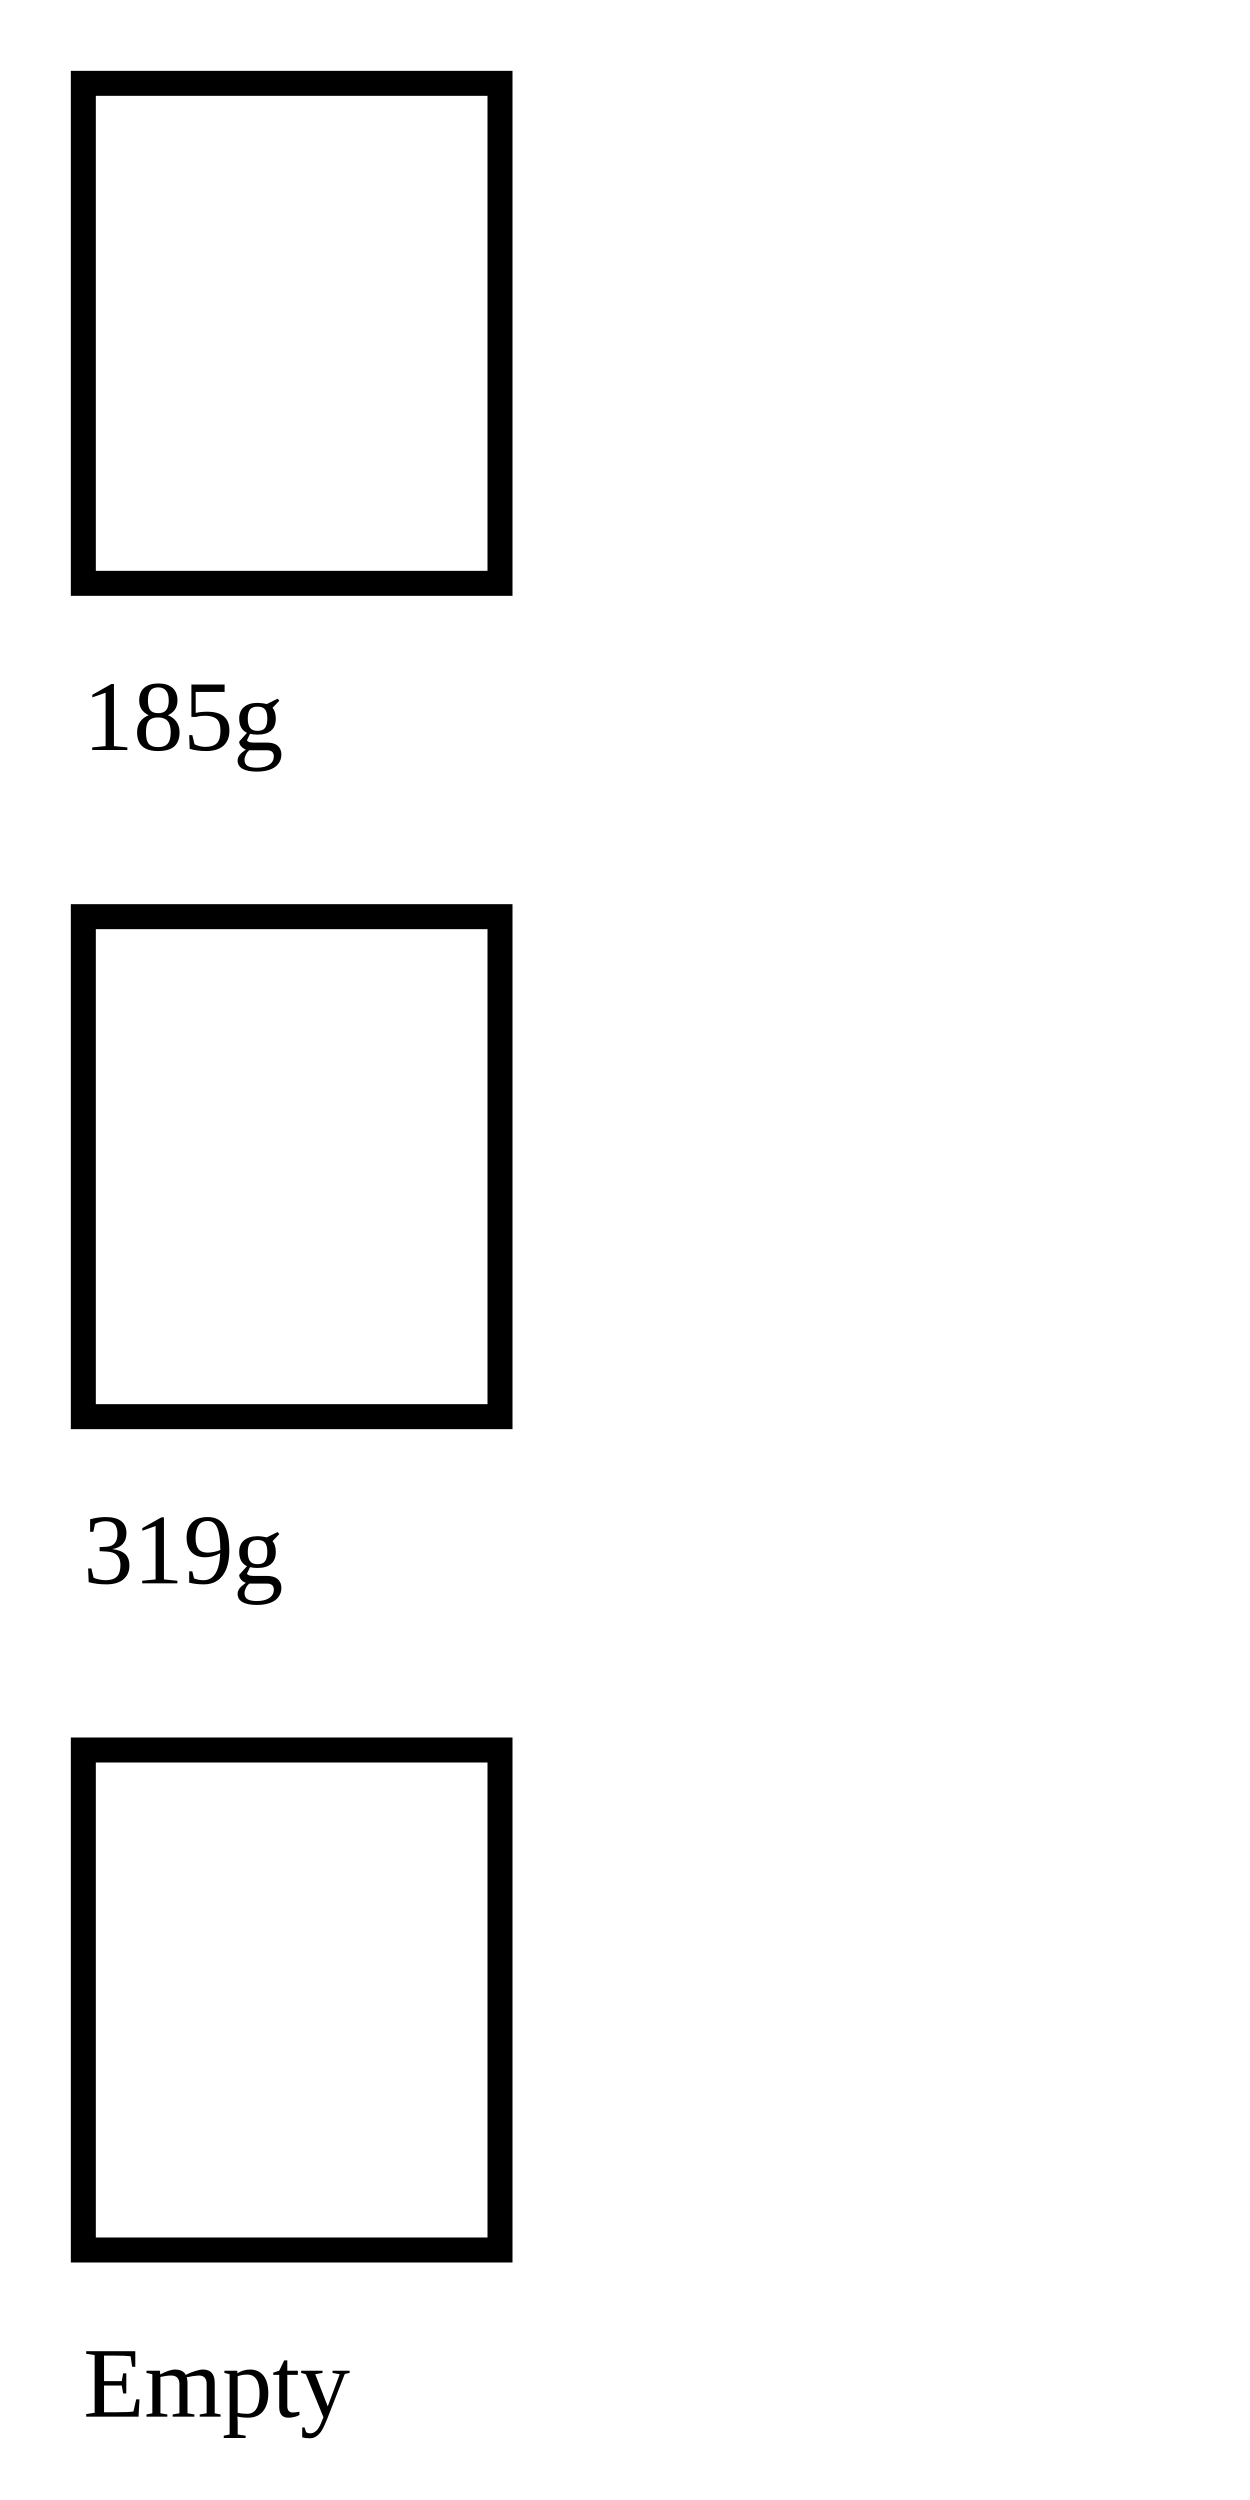
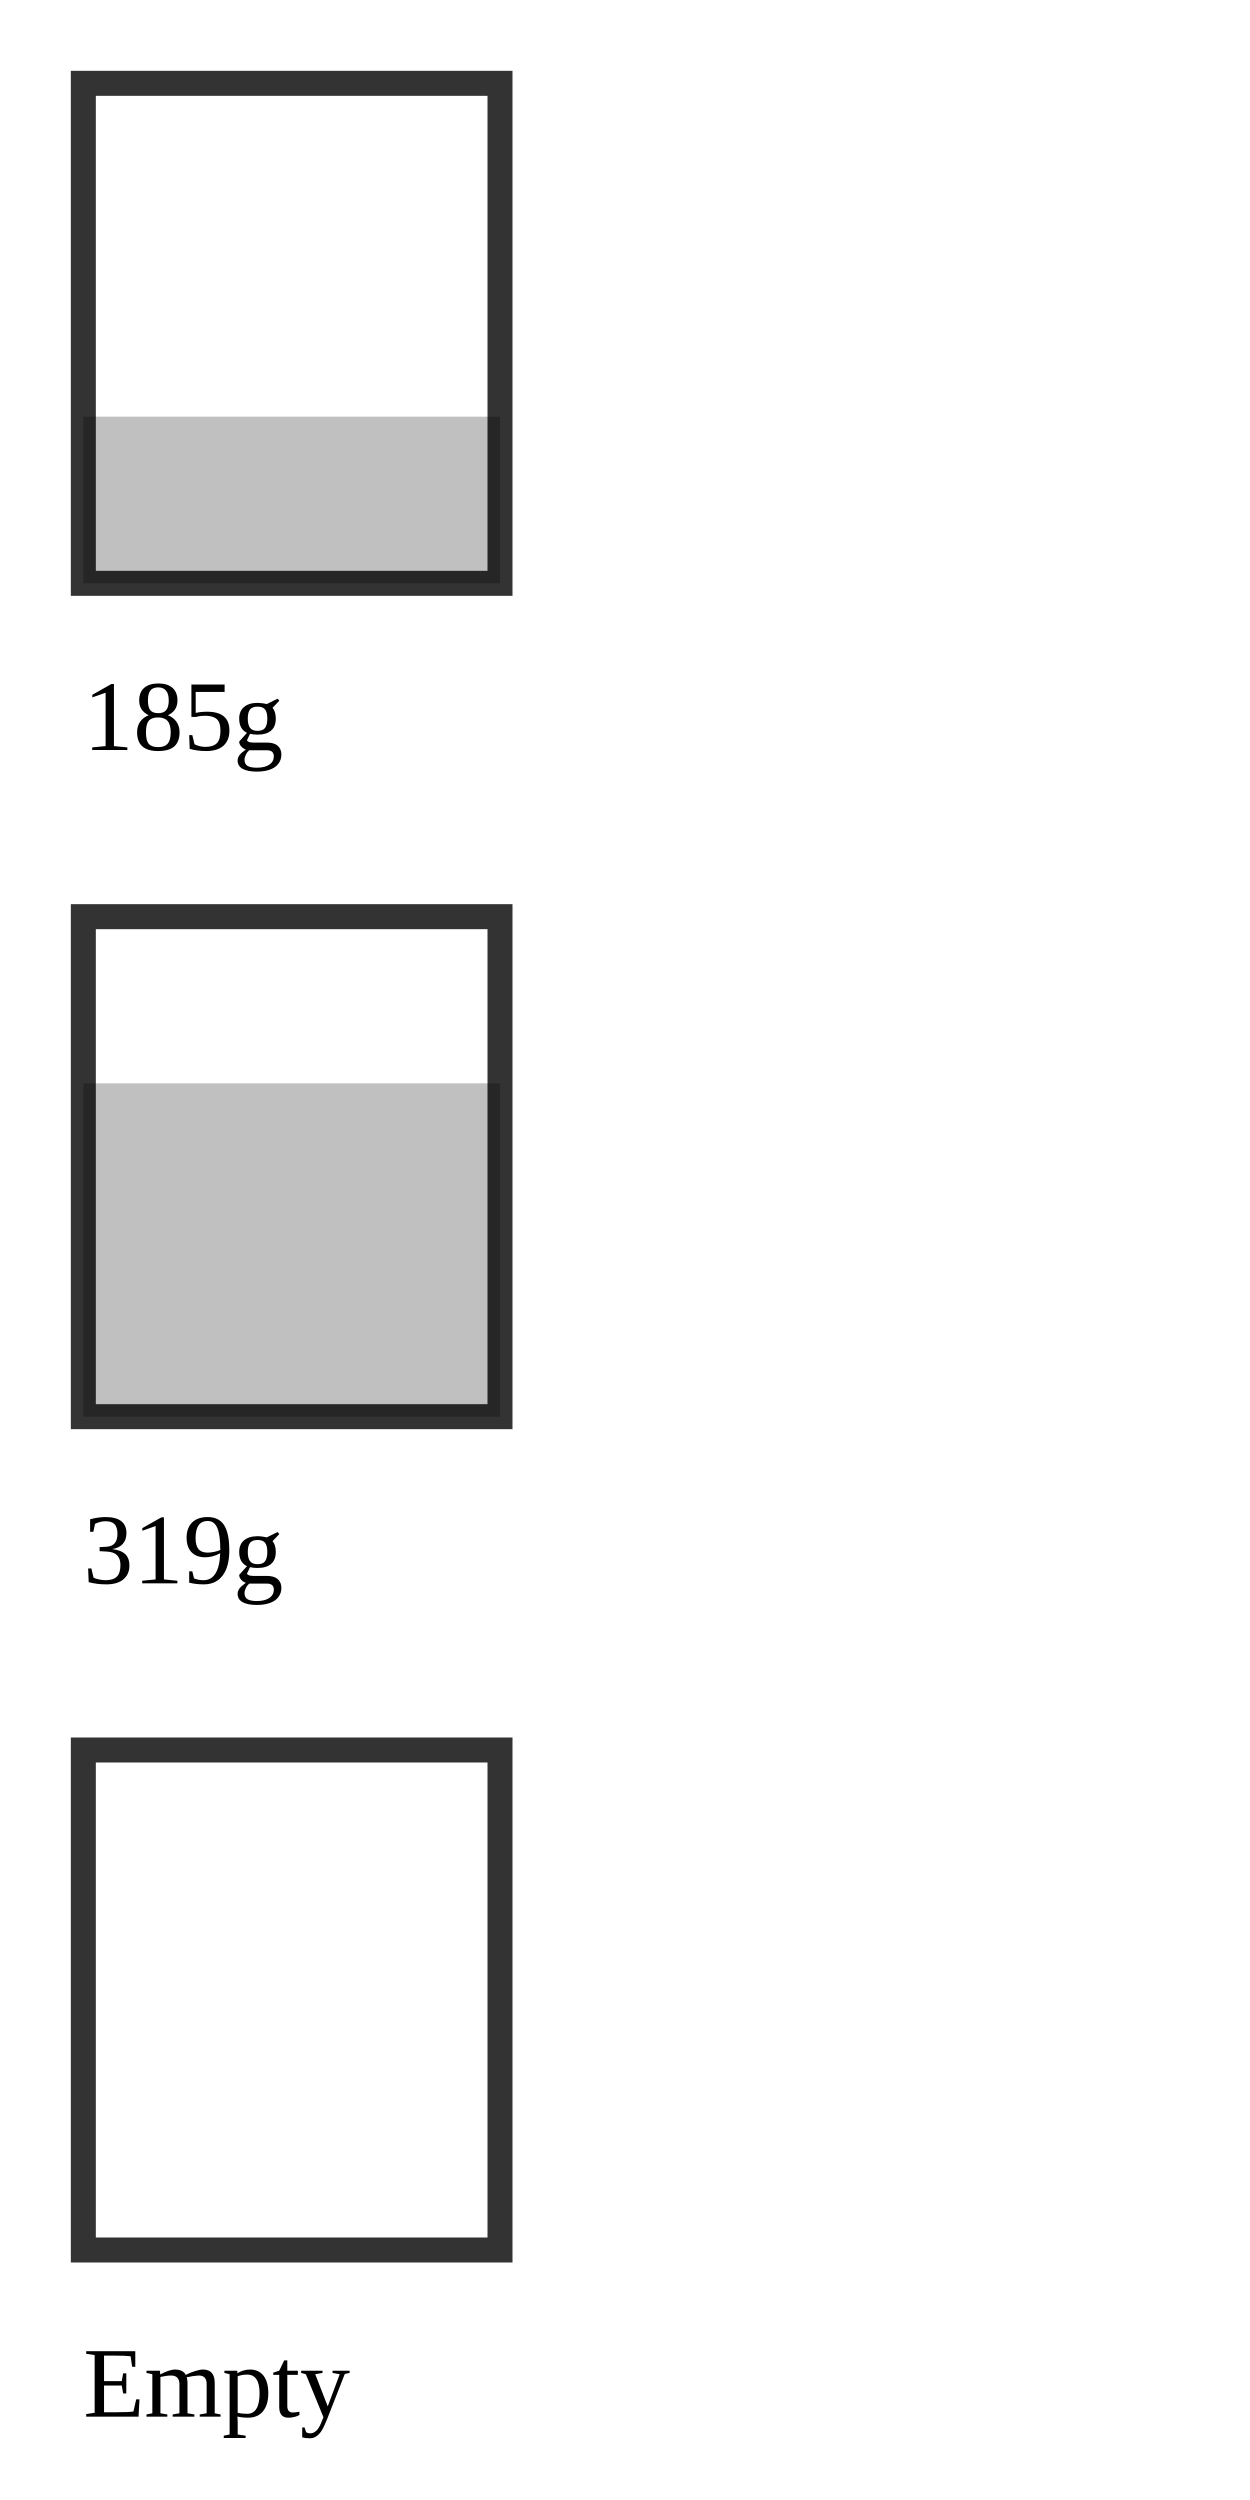
<svg xmlns="http://www.w3.org/2000/svg" viewBox="-10, -10, 150, 300">
-   <path d="M0,0 l50,0 l0,60 l-50,0 z" fill="none" stroke="black" stroke-width="3" />
+   <rect fill="silver" height="20" width="50" x="0" y="40" />
+   <path d="M0,0 l50,0 l0,60 l-50,0 z" fill="none" opacity="0.8" stroke="black" stroke-width="3" />
  <text x="0" y="80">
185g
</text>
-   <path d="M0,100 l50,0 l0,60 l-50,0 z" fill="none" stroke="black" stroke-width="3" />
+   <rect fill="silver" height="40" width="50" x="0" y="120" />
+   <path d="M0,100 l50,0 l0,60 l-50,0 z" fill="none" opacity="0.8" stroke="black" stroke-width="3" />
  <text x="0" y="180">
319g
</text>
-   <path d="M0,200 l50,0 l0,60 l-50,0 z" fill="none" stroke="black" stroke-width="3" />
+   <rect fill="silver" height="0" width="50" x="0" y="260" />
+   <path d="M0,200 l50,0 l0,60 l-50,0 z" fill="none" opacity="0.8" stroke="black" stroke-width="3" />
  <text x="0" y="280">
Empty
</text>
</svg>
